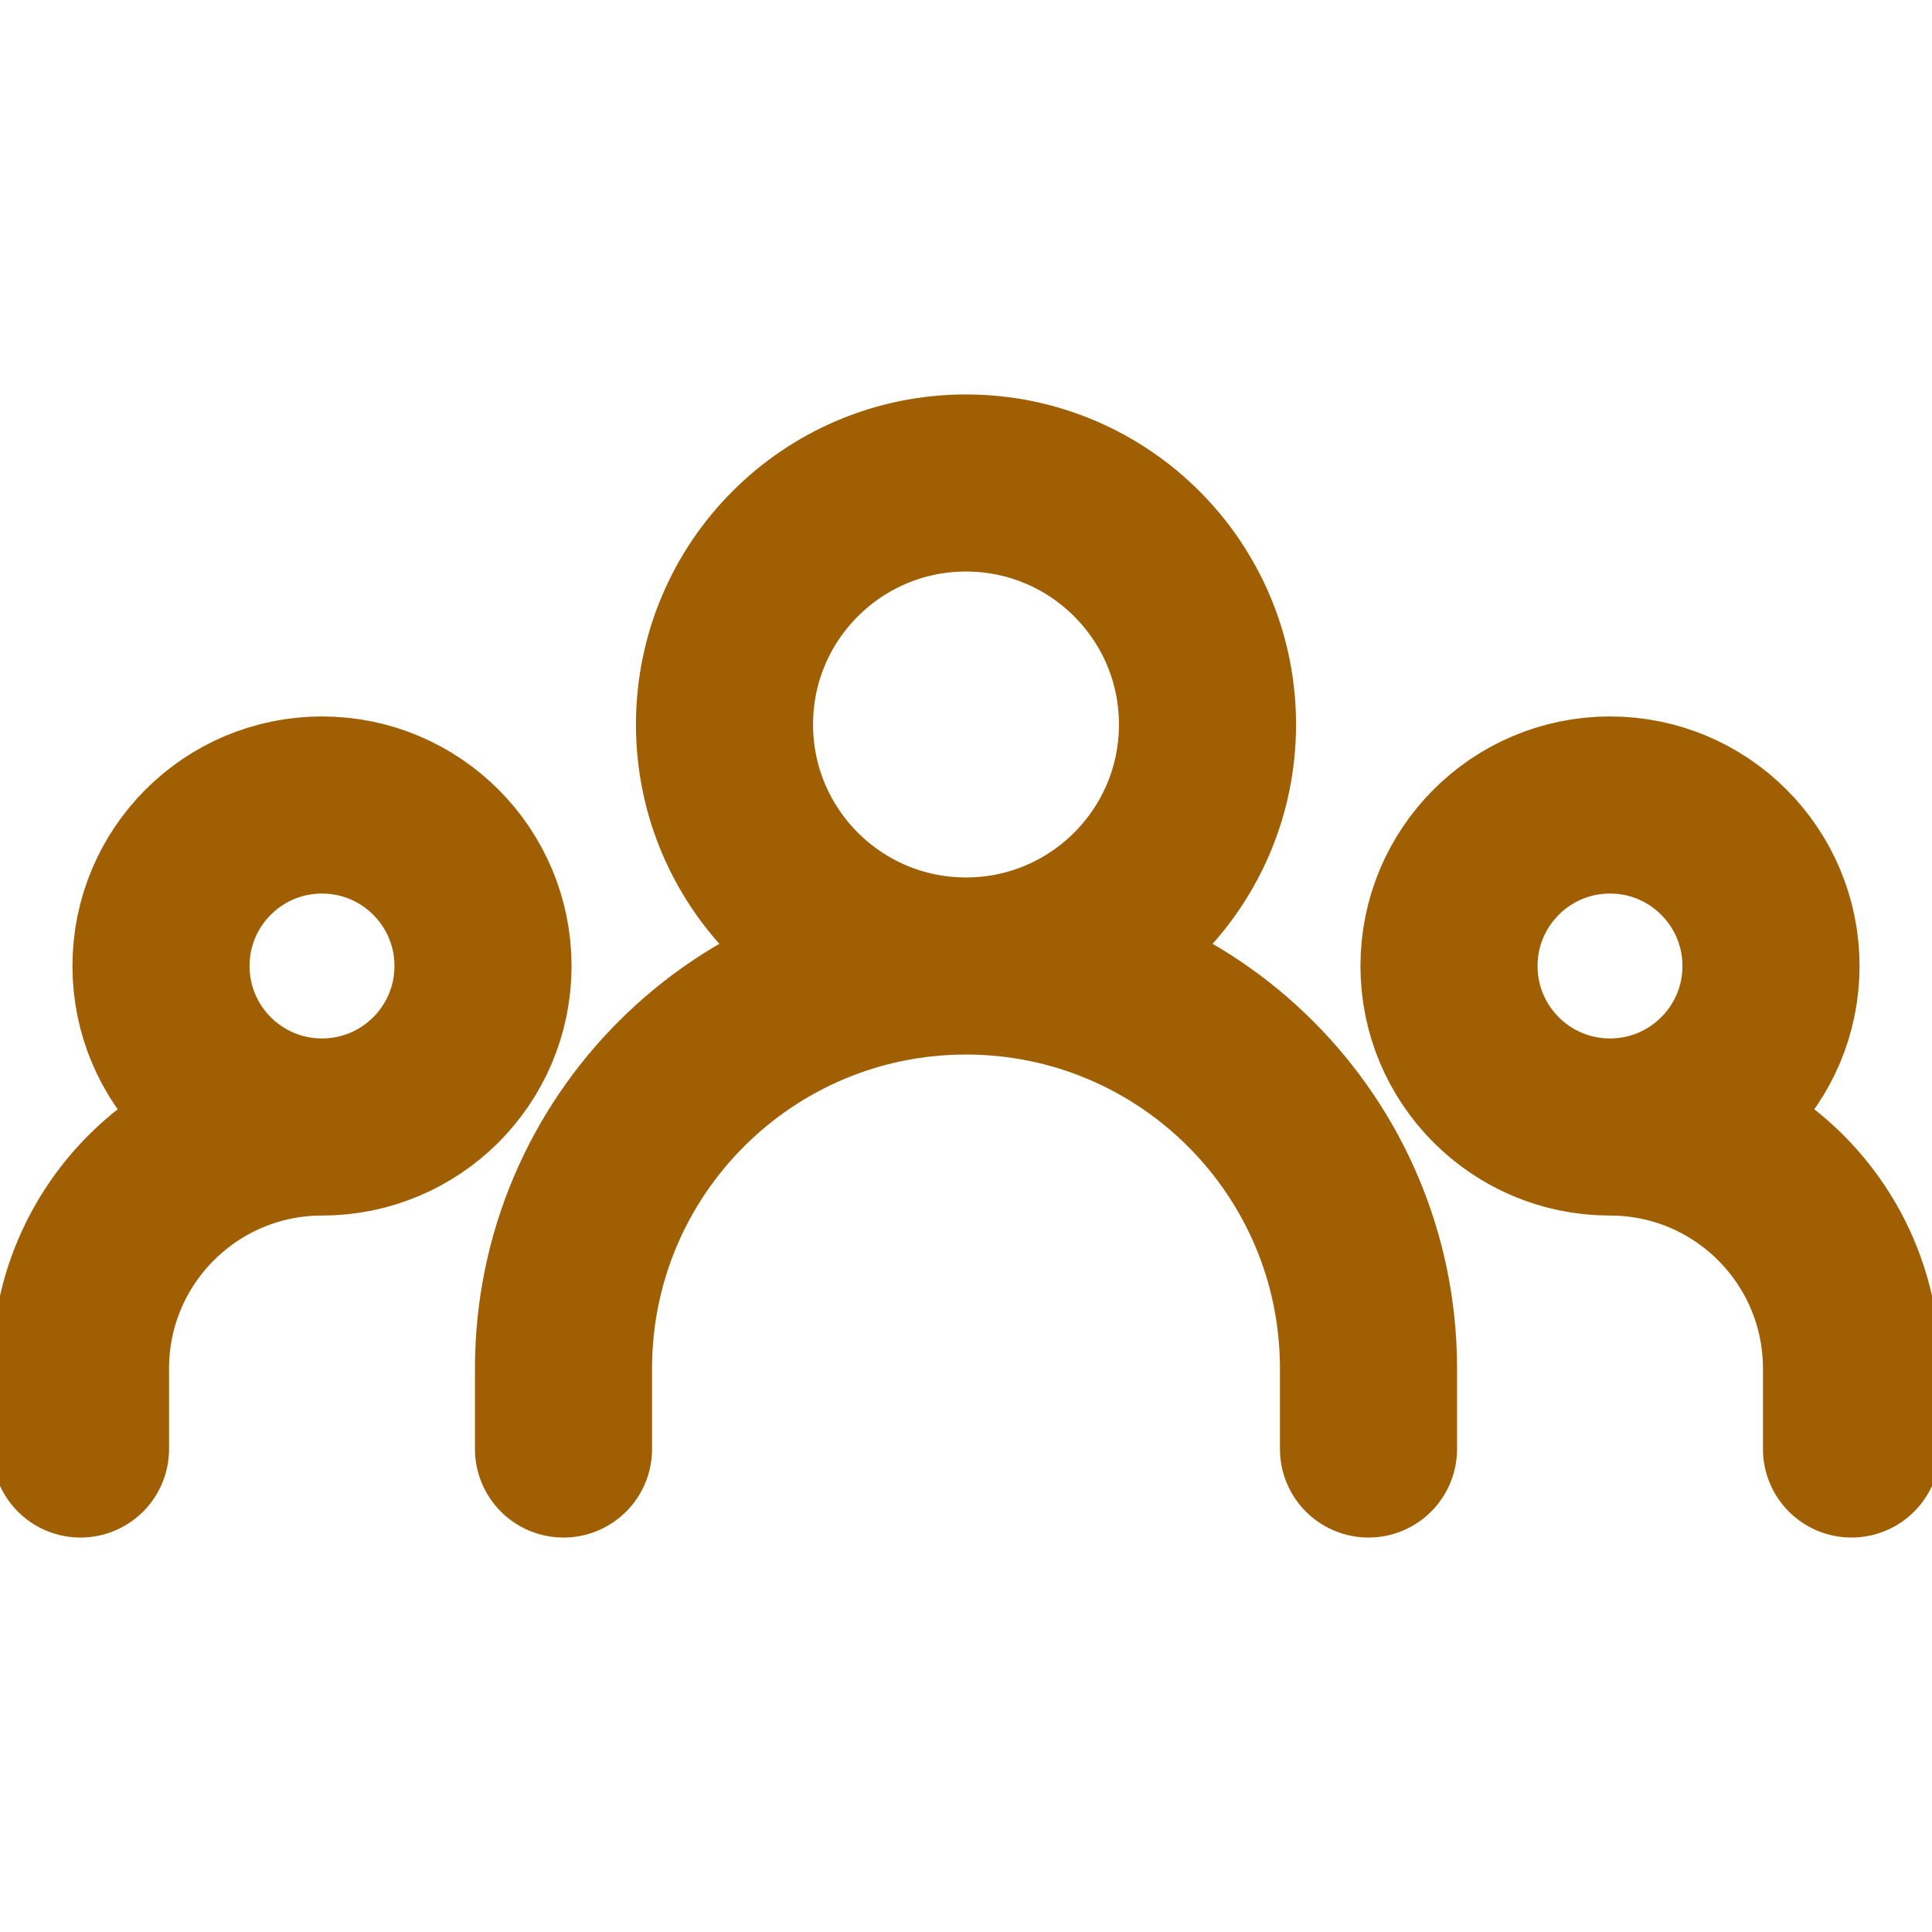
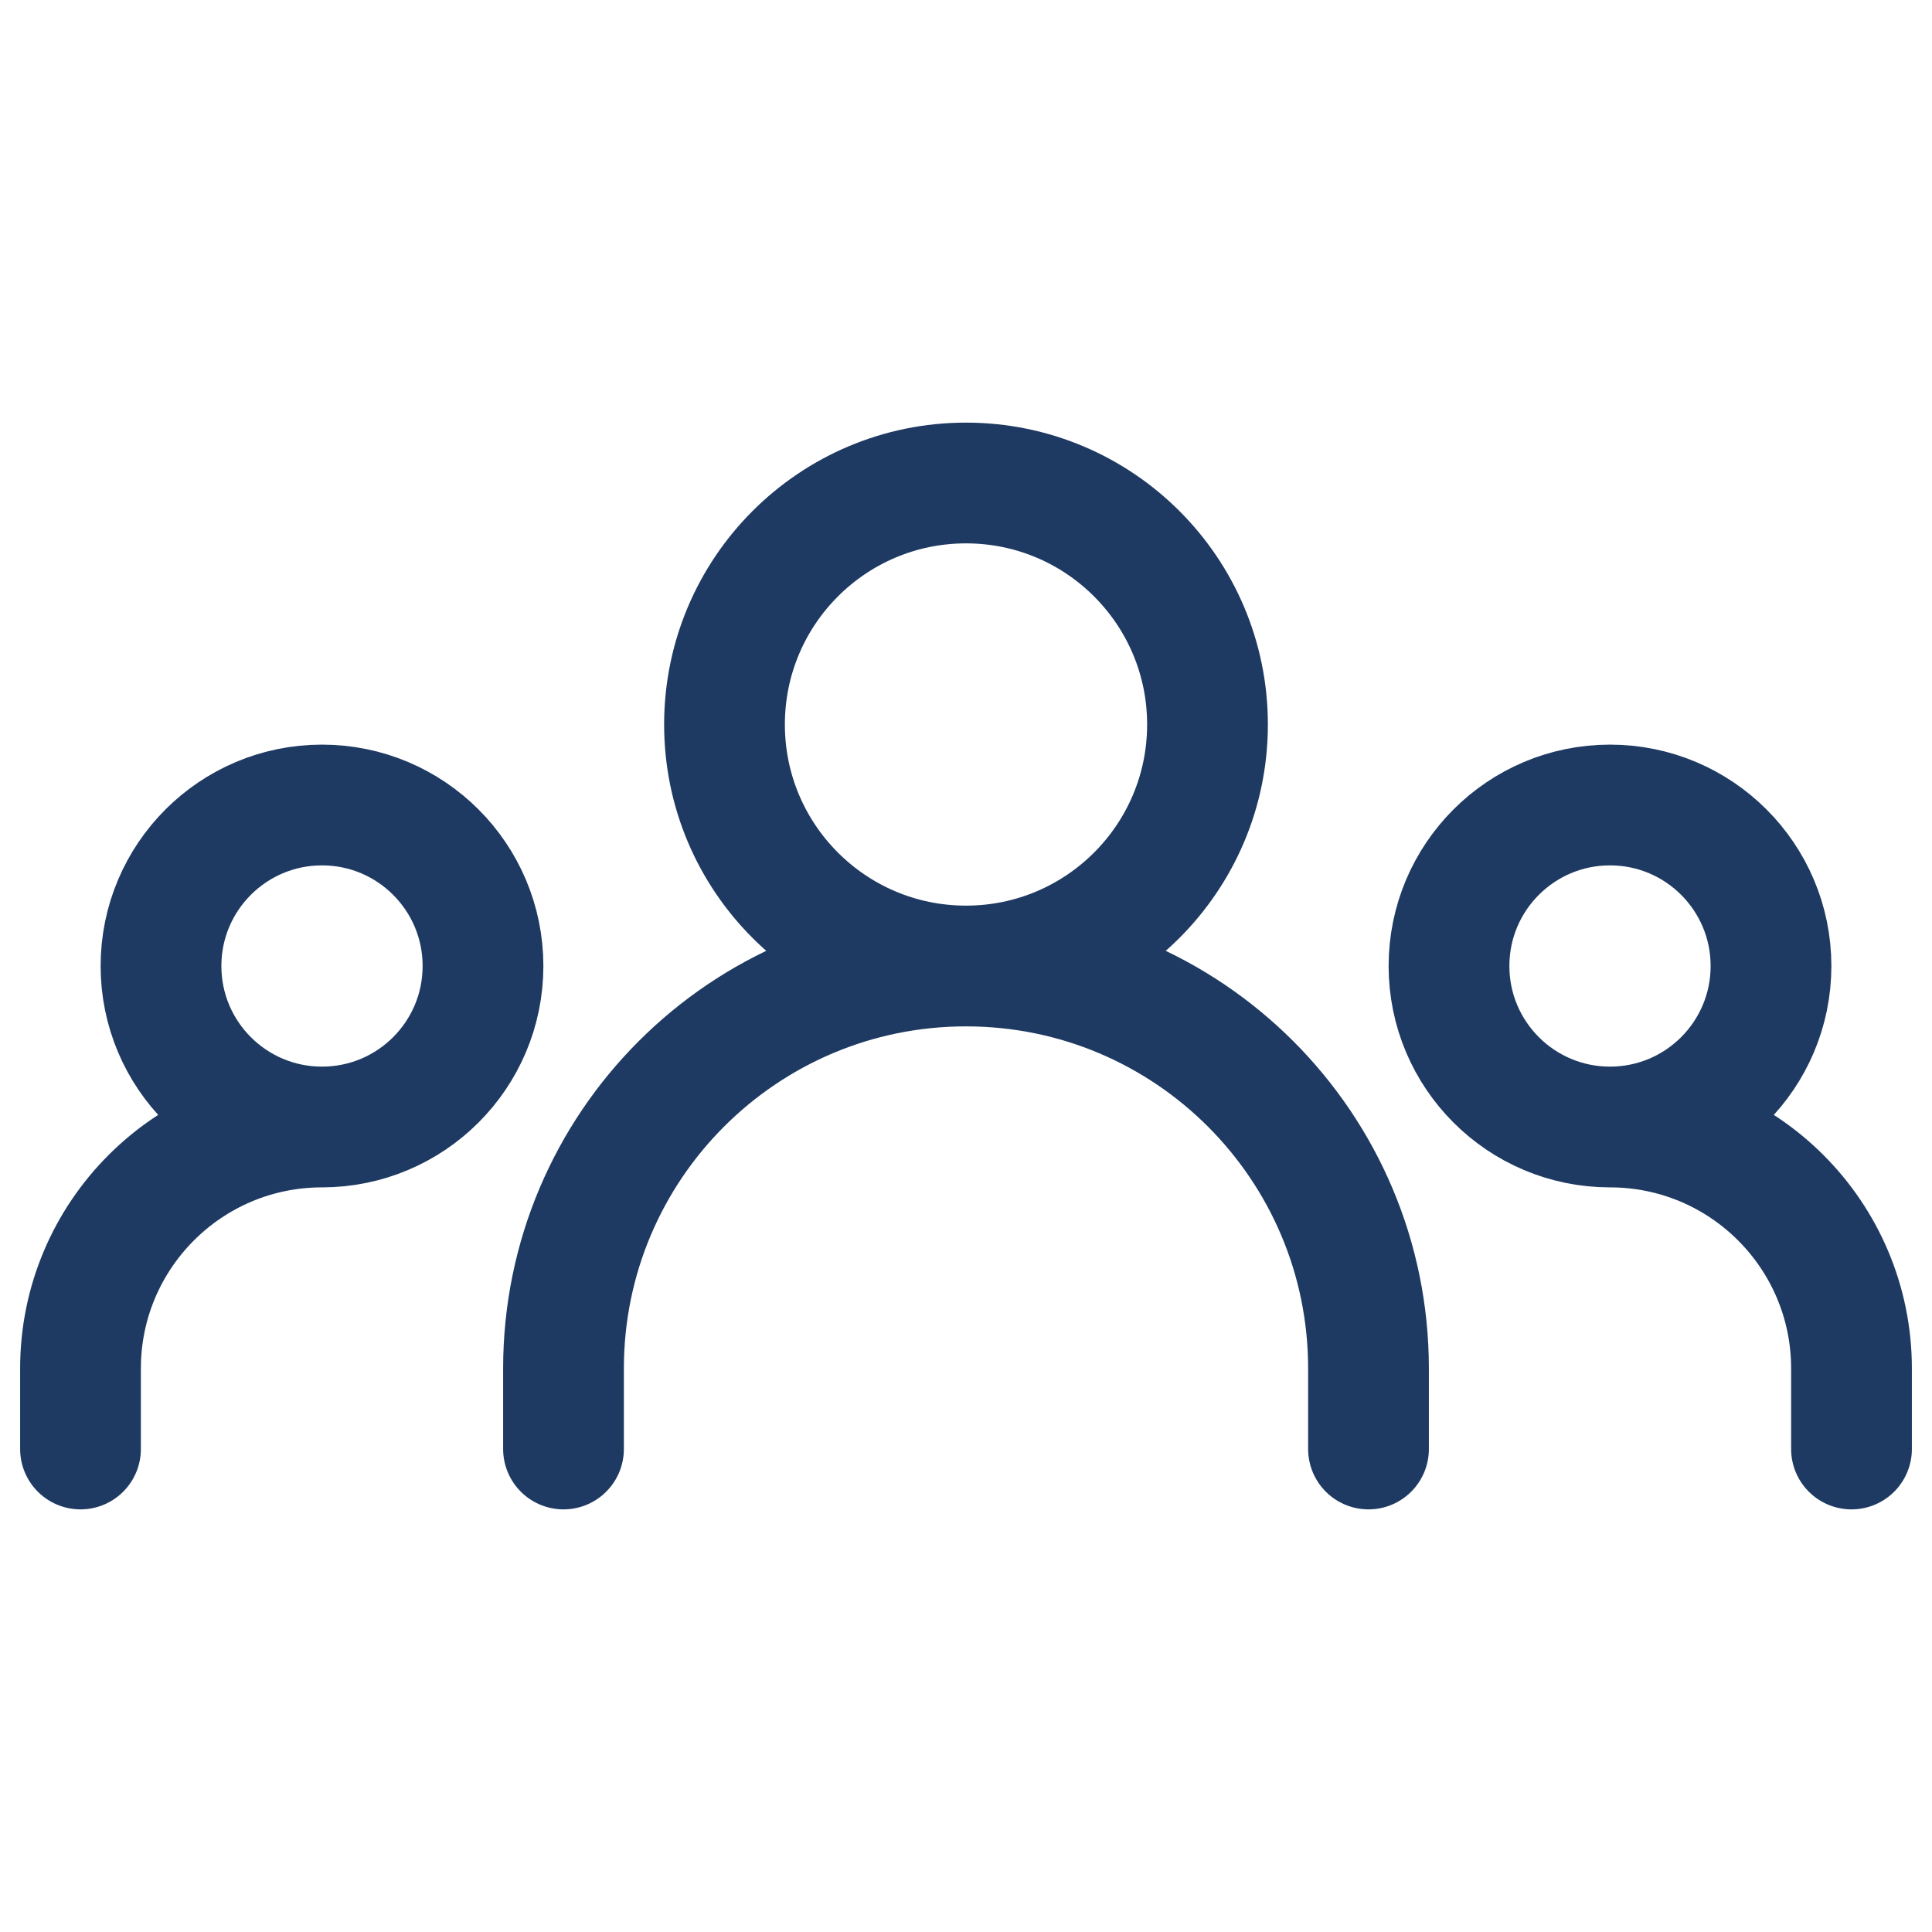
- <svg xmlns="http://www.w3.org/2000/svg" width="24px" height="24px" viewBox="0 0 24 24" stroke-width="2.2" fill="none" color="#a05f03">
-   <path d="M7 18v-1a5 5 0 015-5v0a5 5 0 015 5v1M1 18v-1a3 3 0 013-3v0M23 18v-1a3 3 0 00-3-3v0M12 12a3 3 0 100-6 3 3 0 000 6zM4 14a2 2 0 100-4 2 2 0 000 4zM20 14a2 2 0 100-4 2 2 0 000 4z" stroke="#a05f03" stroke-width="2.2" stroke-linecap="round" stroke-linejoin="round" />
+ <svg xmlns="http://www.w3.org/2000/svg" width="24px" height="24px" viewBox="0 0 24 24" stroke-width="1.5" fill="none" color="#1e3a62">
+   <path d="M7 18v-1a5 5 0 015-5v0a5 5 0 015 5v1M1 18v-1a3 3 0 013-3v0M23 18v-1a3 3 0 00-3-3v0M12 12a3 3 0 100-6 3 3 0 000 6zM4 14a2 2 0 100-4 2 2 0 000 4zM20 14a2 2 0 100-4 2 2 0 000 4z" stroke="#1e3a62" stroke-width="1.5" stroke-linecap="round" stroke-linejoin="round" />
</svg>
